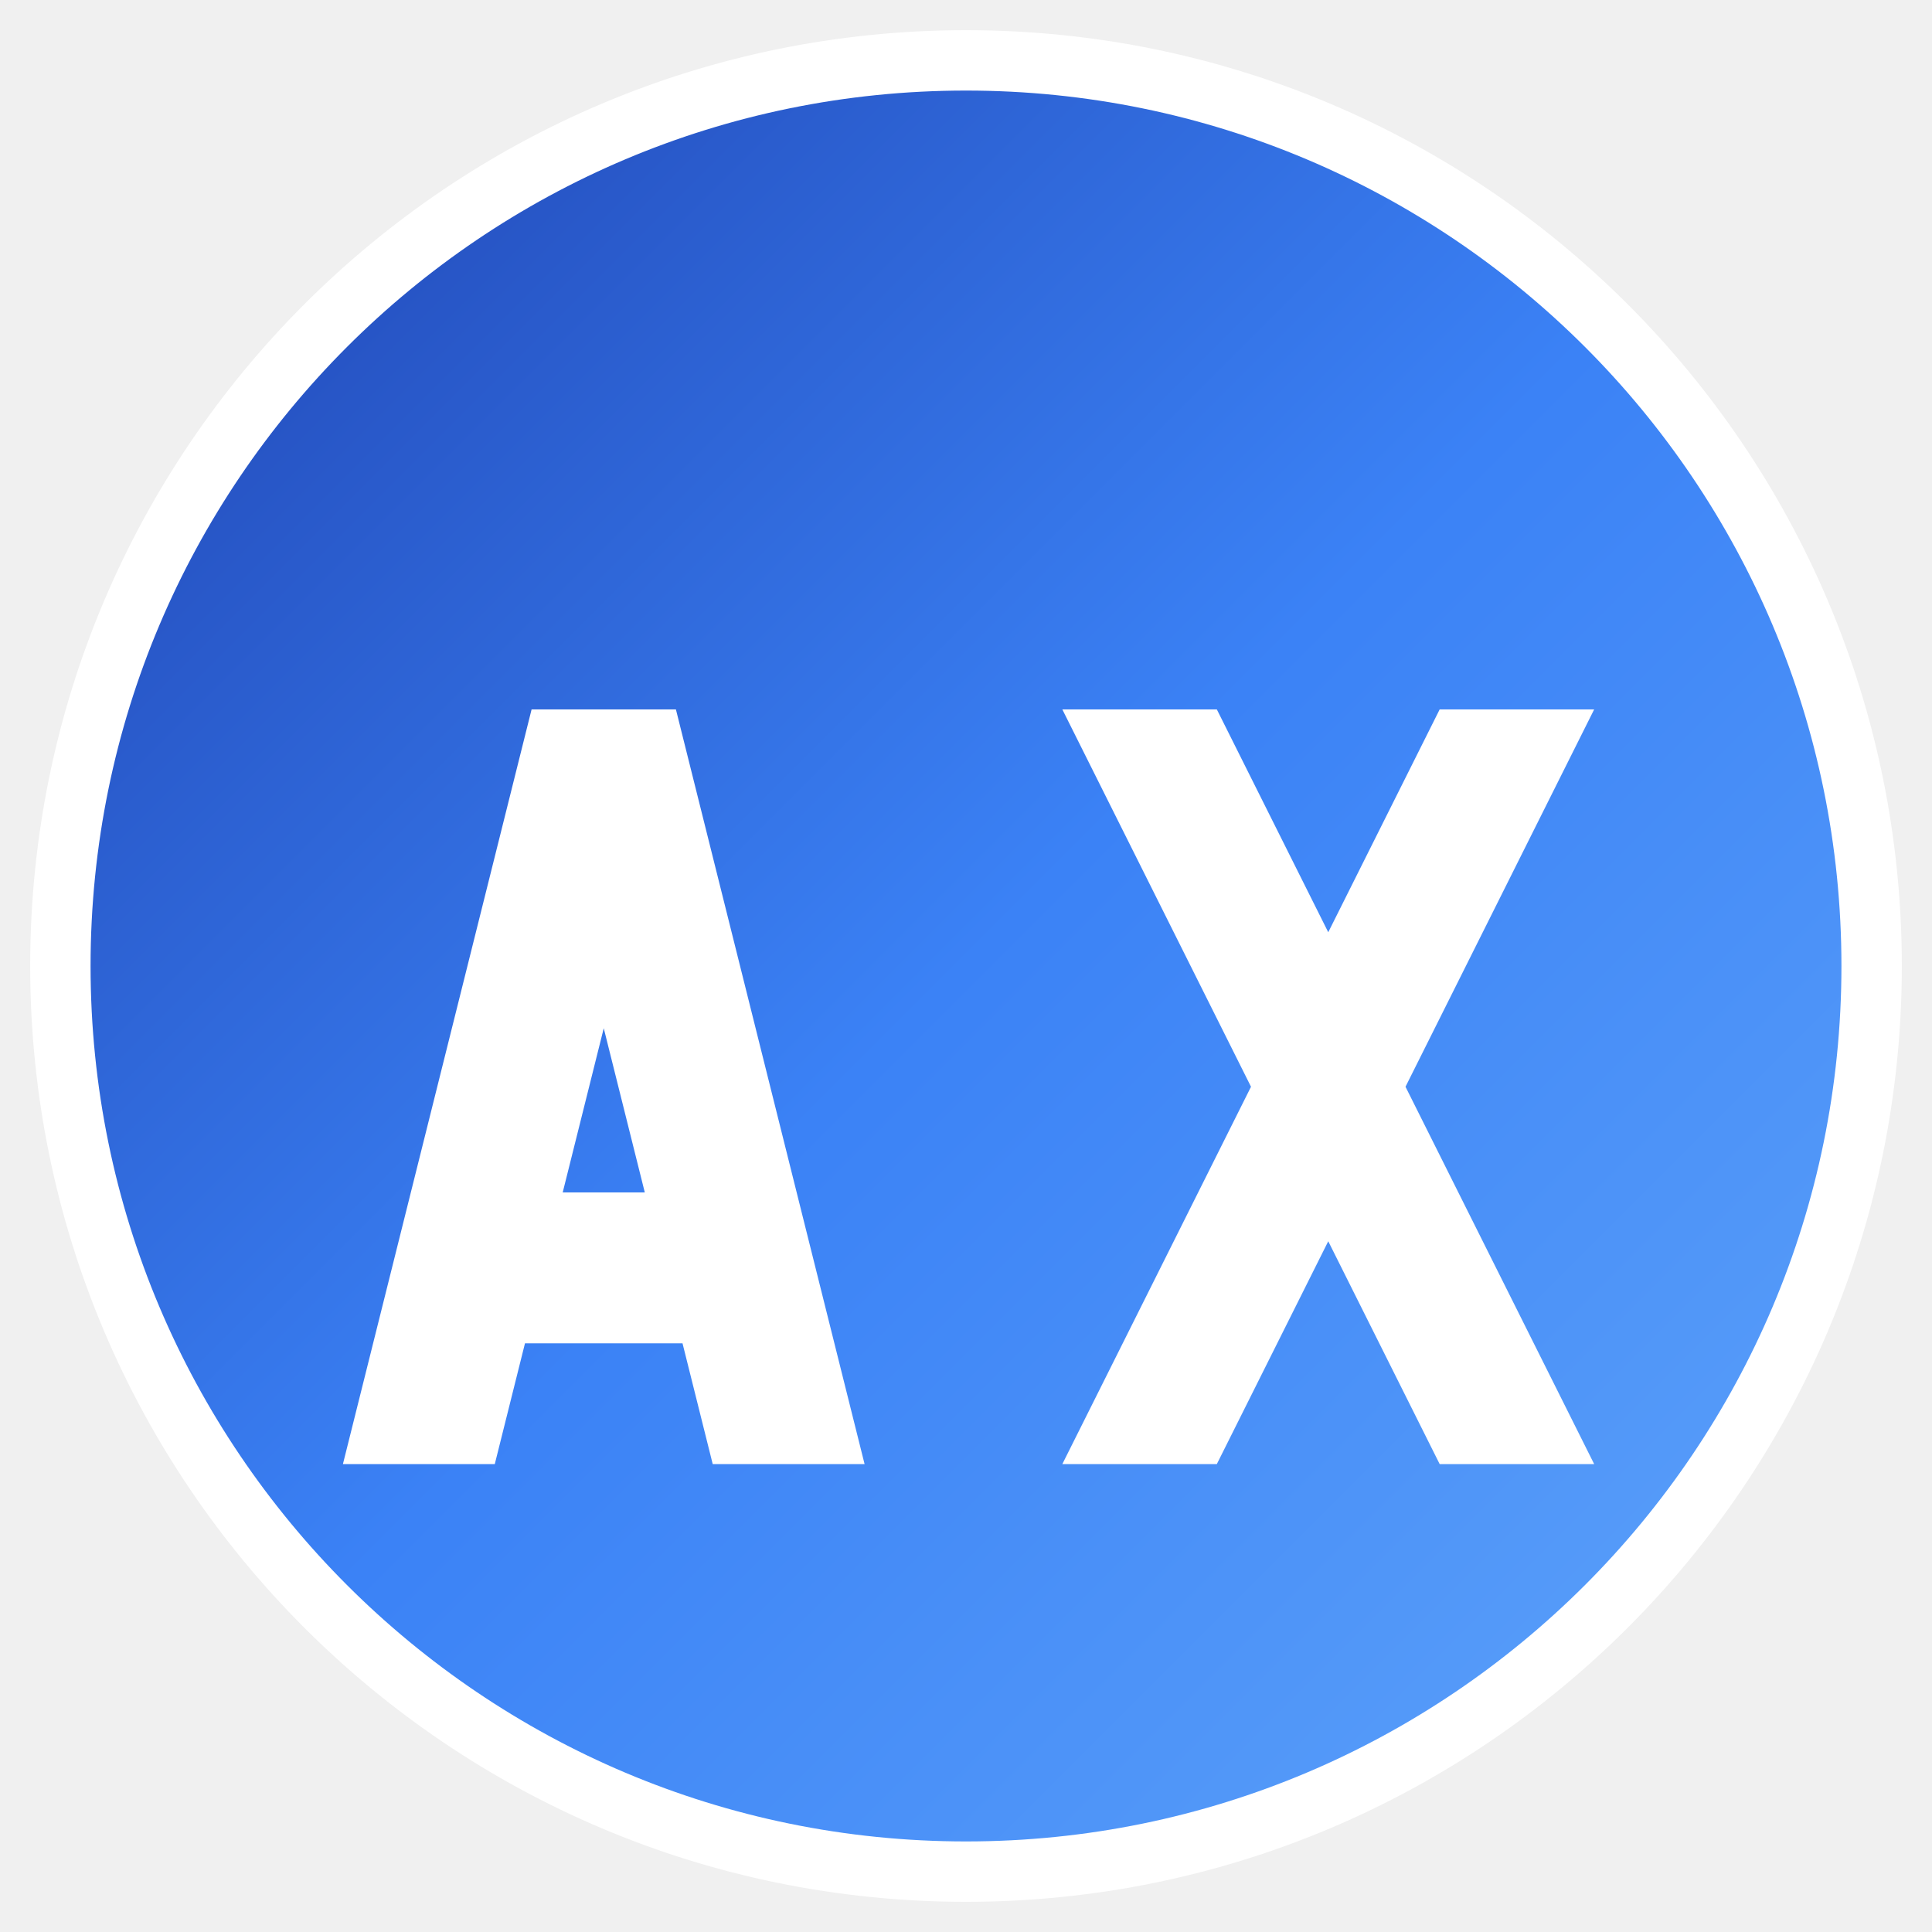
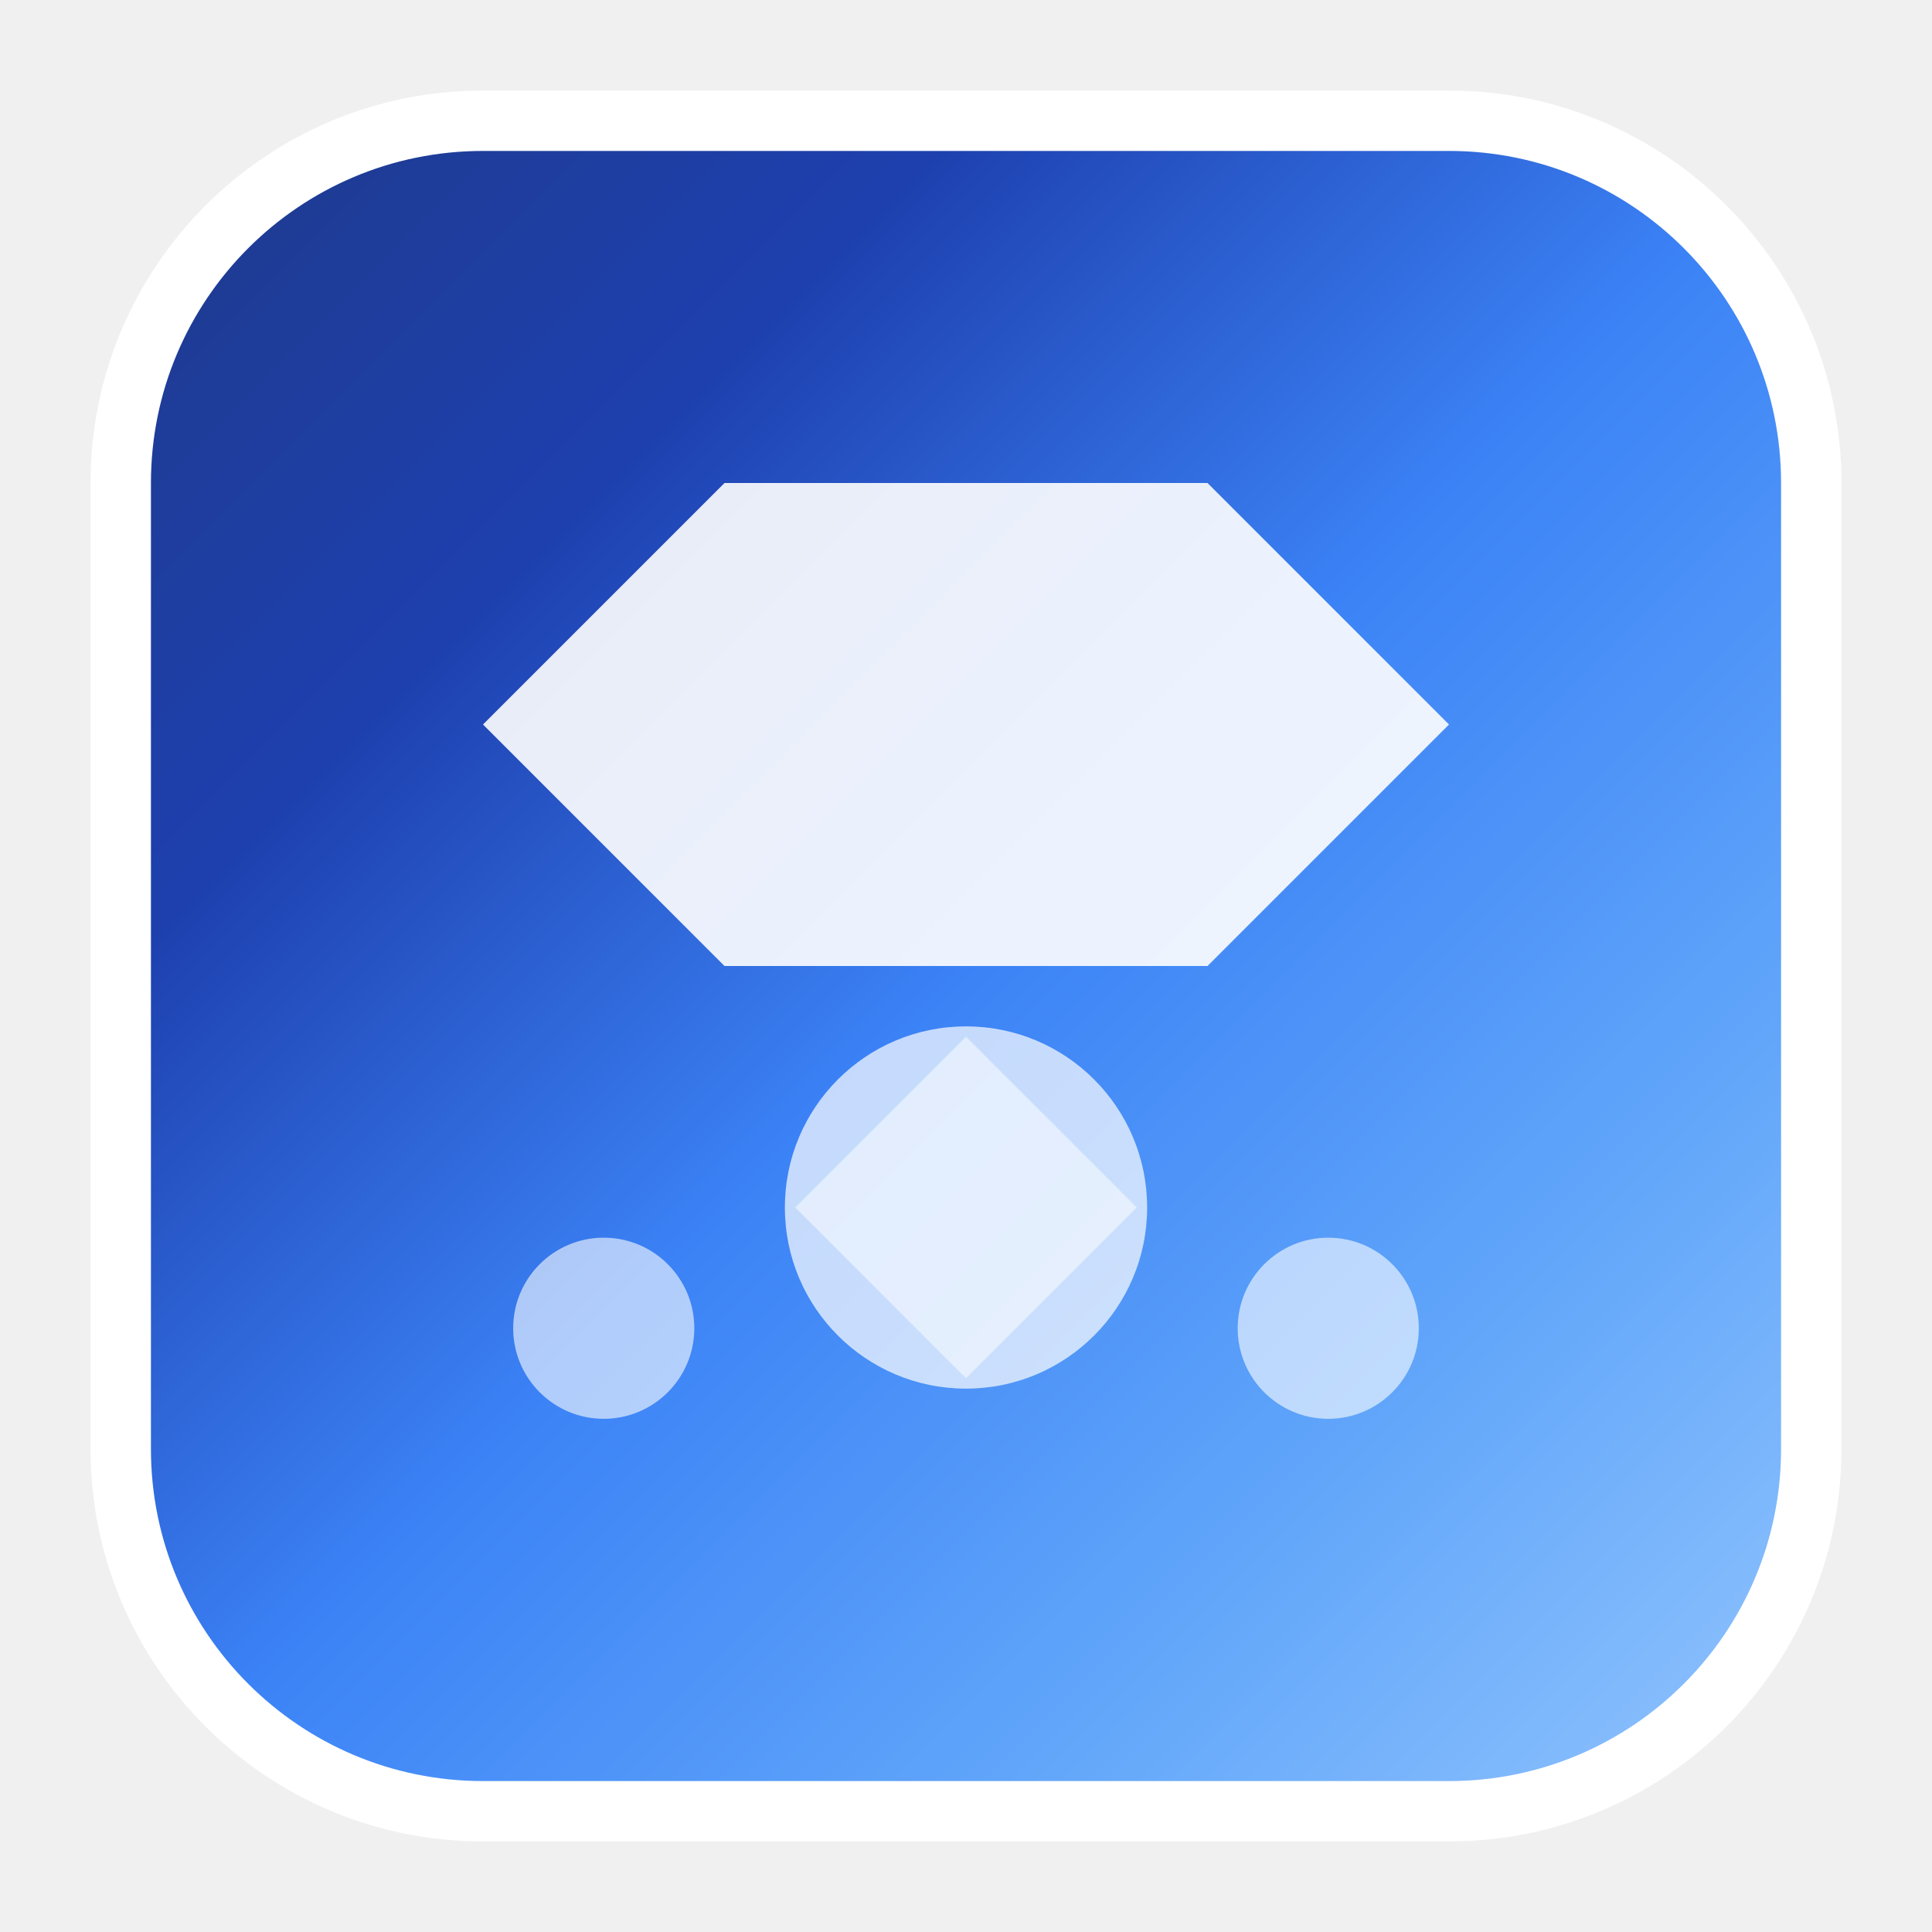
<svg xmlns="http://www.w3.org/2000/svg" viewBox="0 0 32 32" width="32" height="32">
  <defs>
    <linearGradient id="logoGradient" x1="0%" y1="0%" x2="100%" y2="100%">
-       <stop offset="0%" style="stop-color:#1e40af;stop-opacity:1" />
+       <stop offset="0%" style="stop-color:#1e3a8a;stop-opacity:1" />
+       <stop offset="25%" style="stop-color:#1e40af;stop-opacity:1" />
      <stop offset="50%" style="stop-color:#3b82f6;stop-opacity:1" />
-       <stop offset="100%" style="stop-color:#60a5fa;stop-opacity:1" />
+       <stop offset="75%" style="stop-color:#60a5fa;stop-opacity:1" />
+       <stop offset="100%" style="stop-color:#93c5fd;stop-opacity:1" />
    </linearGradient>
  </defs>
-   <circle cx="16" cy="16" r="15" fill="url(#logoGradient)" stroke="#ffffff" stroke-width="1" />
-   <path d="M6 24 L9 12 L11 12 L14 24 L12 24 L11.5 22 L8.5 22 L8 24 Z M9 20 L11 20 L10 16 Z" fill="#ffffff" stroke="#ffffff" stroke-width="0.5" />
-   <path d="M18 12 L20 12 L22 16 L24 12 L26 12 L23 18 L26 24 L24 24 L22 20 L20 24 L18 24 L21 18 Z" fill="#ffffff" stroke="#ffffff" stroke-width="0.5" />
+   <rect x="2" y="2" width="28" height="28" rx="6" ry="6" fill="url(#logoGradient)" stroke="#ffffff" stroke-width="1" />
+   <path d="M8 12 L12 8 L20 8 L24 12 L20 16 L12 16 Z" fill="#ffffff" opacity="0.9" />
+   <circle cx="16" cy="20" r="3" fill="#ffffff" opacity="0.7" />
+   <rect x="14" y="18" width="4" height="4" fill="#ffffff" opacity="0.5" transform="rotate(45 16 20)" />
+   <circle cx="10" cy="22" r="1.5" fill="#ffffff" opacity="0.6" />
+   <circle cx="22" cy="22" r="1.5" fill="#ffffff" opacity="0.6" />
</svg>
